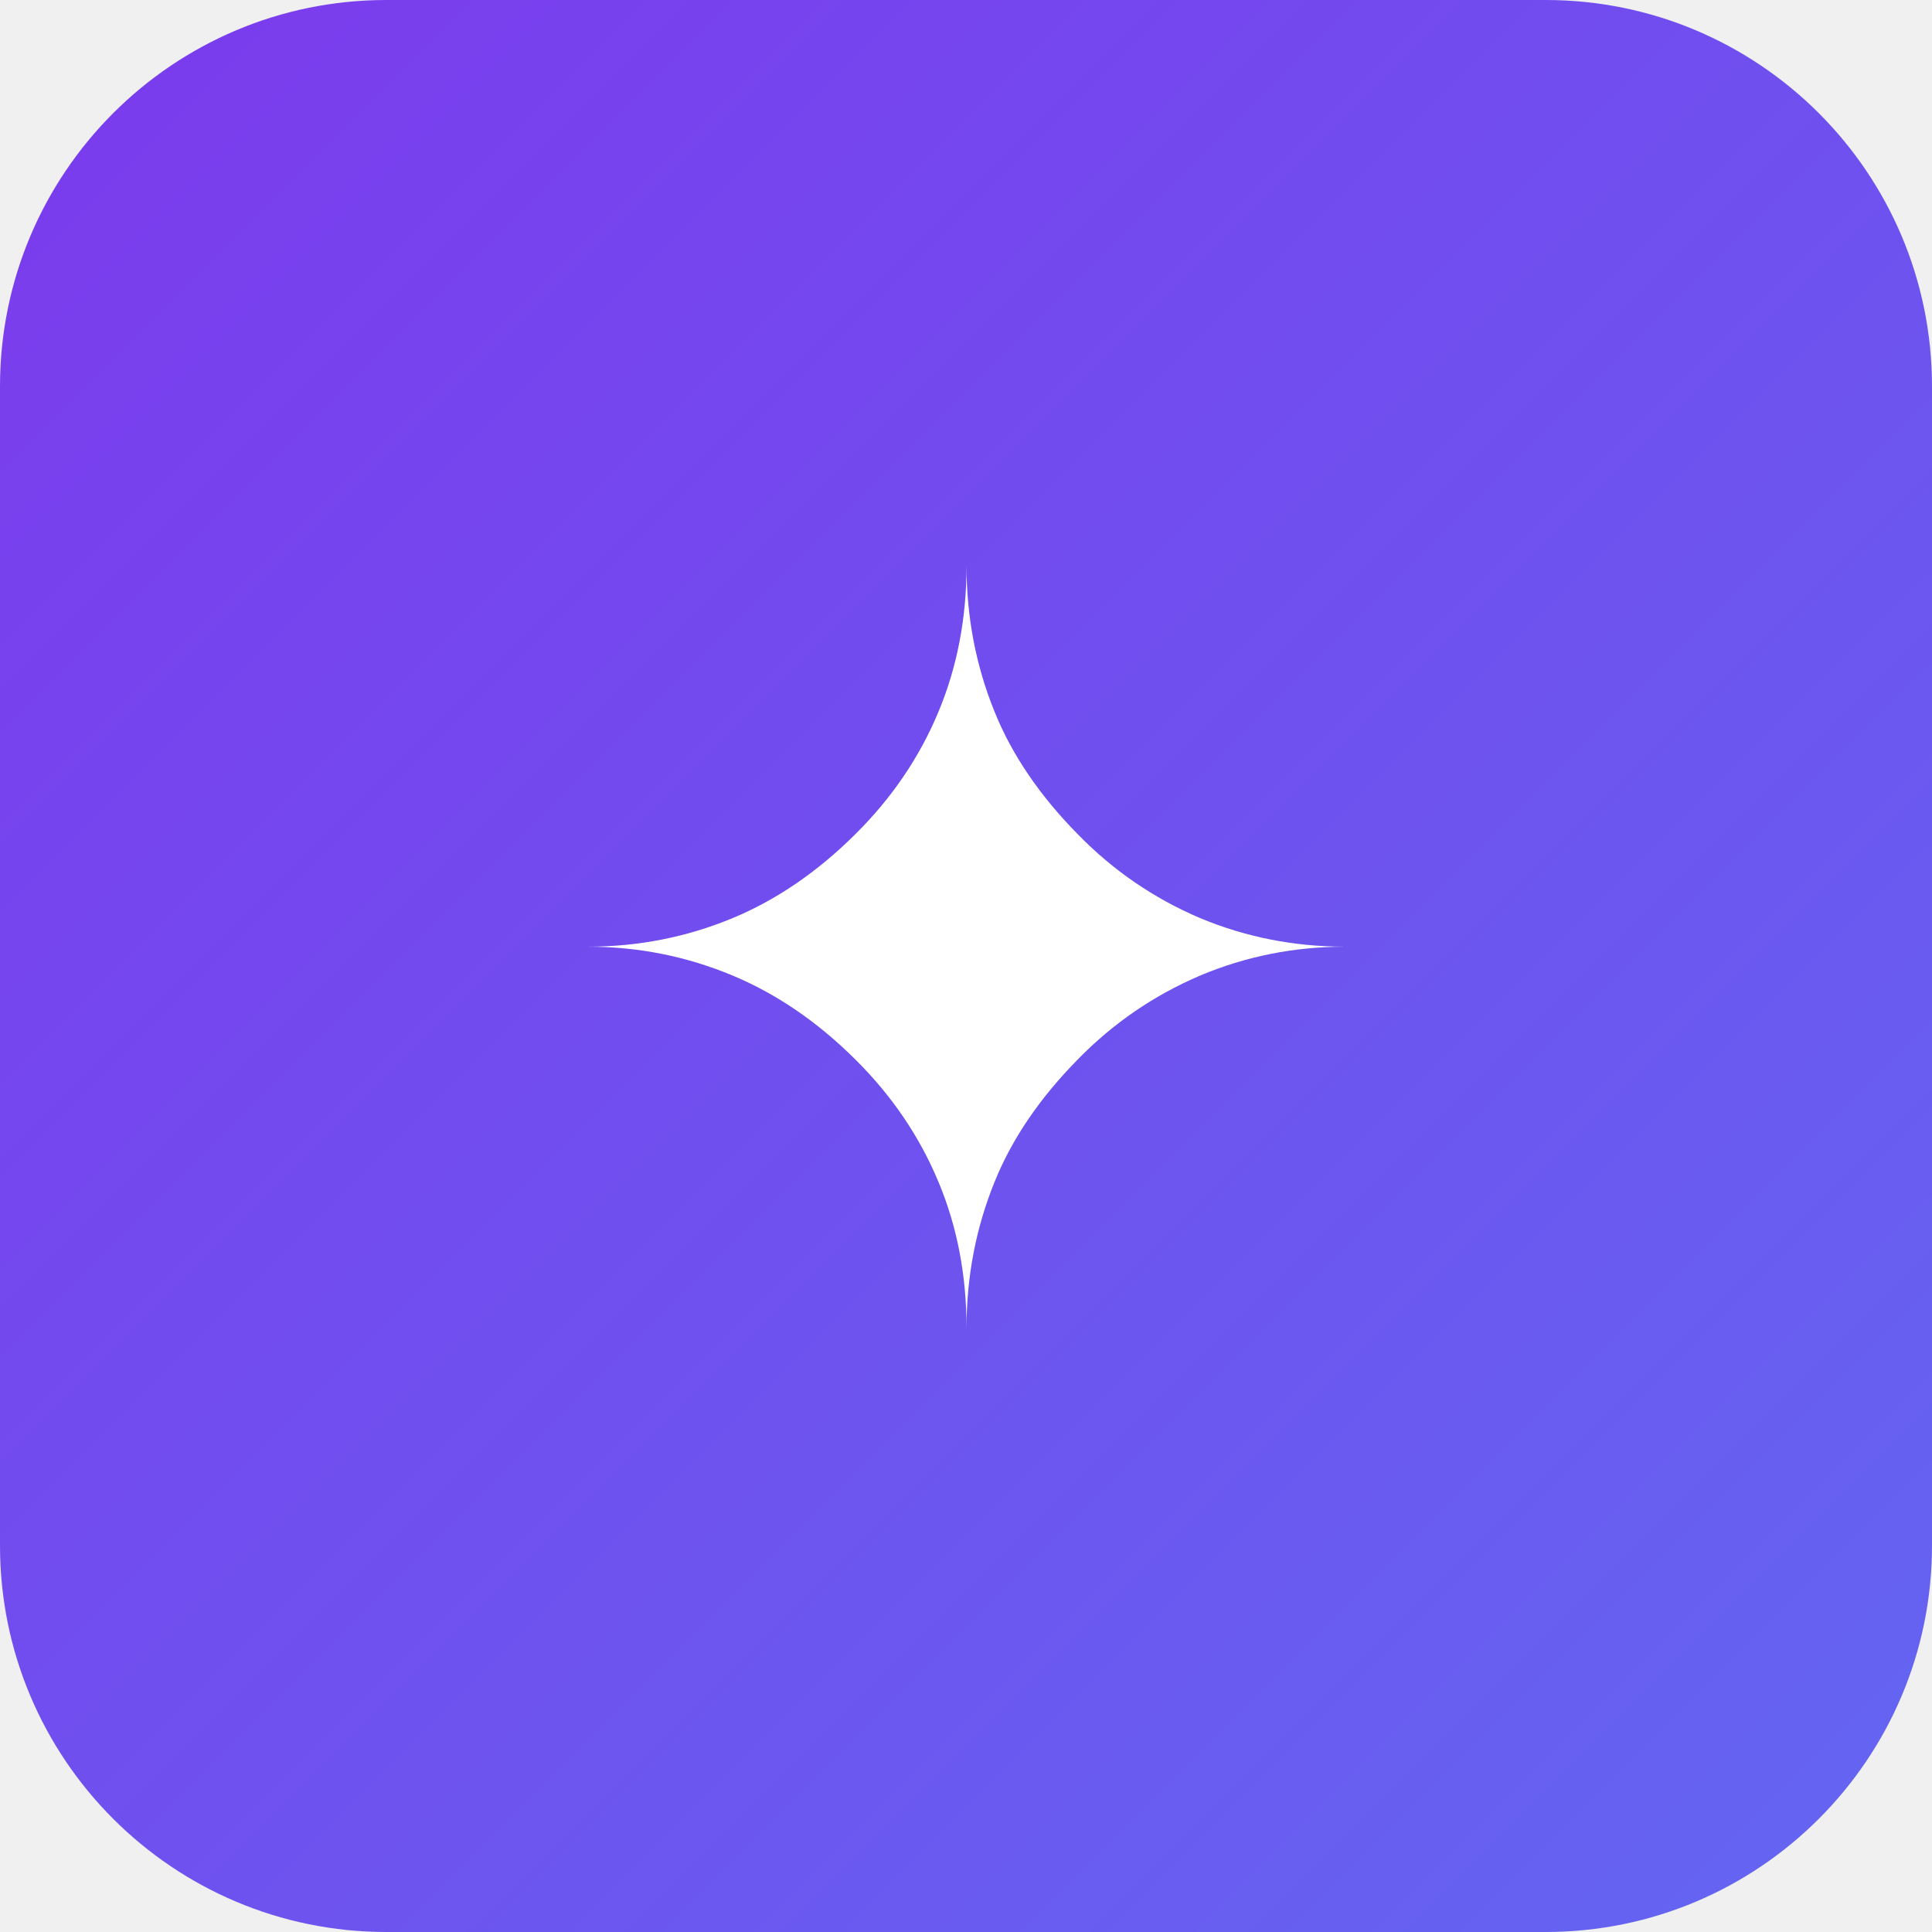
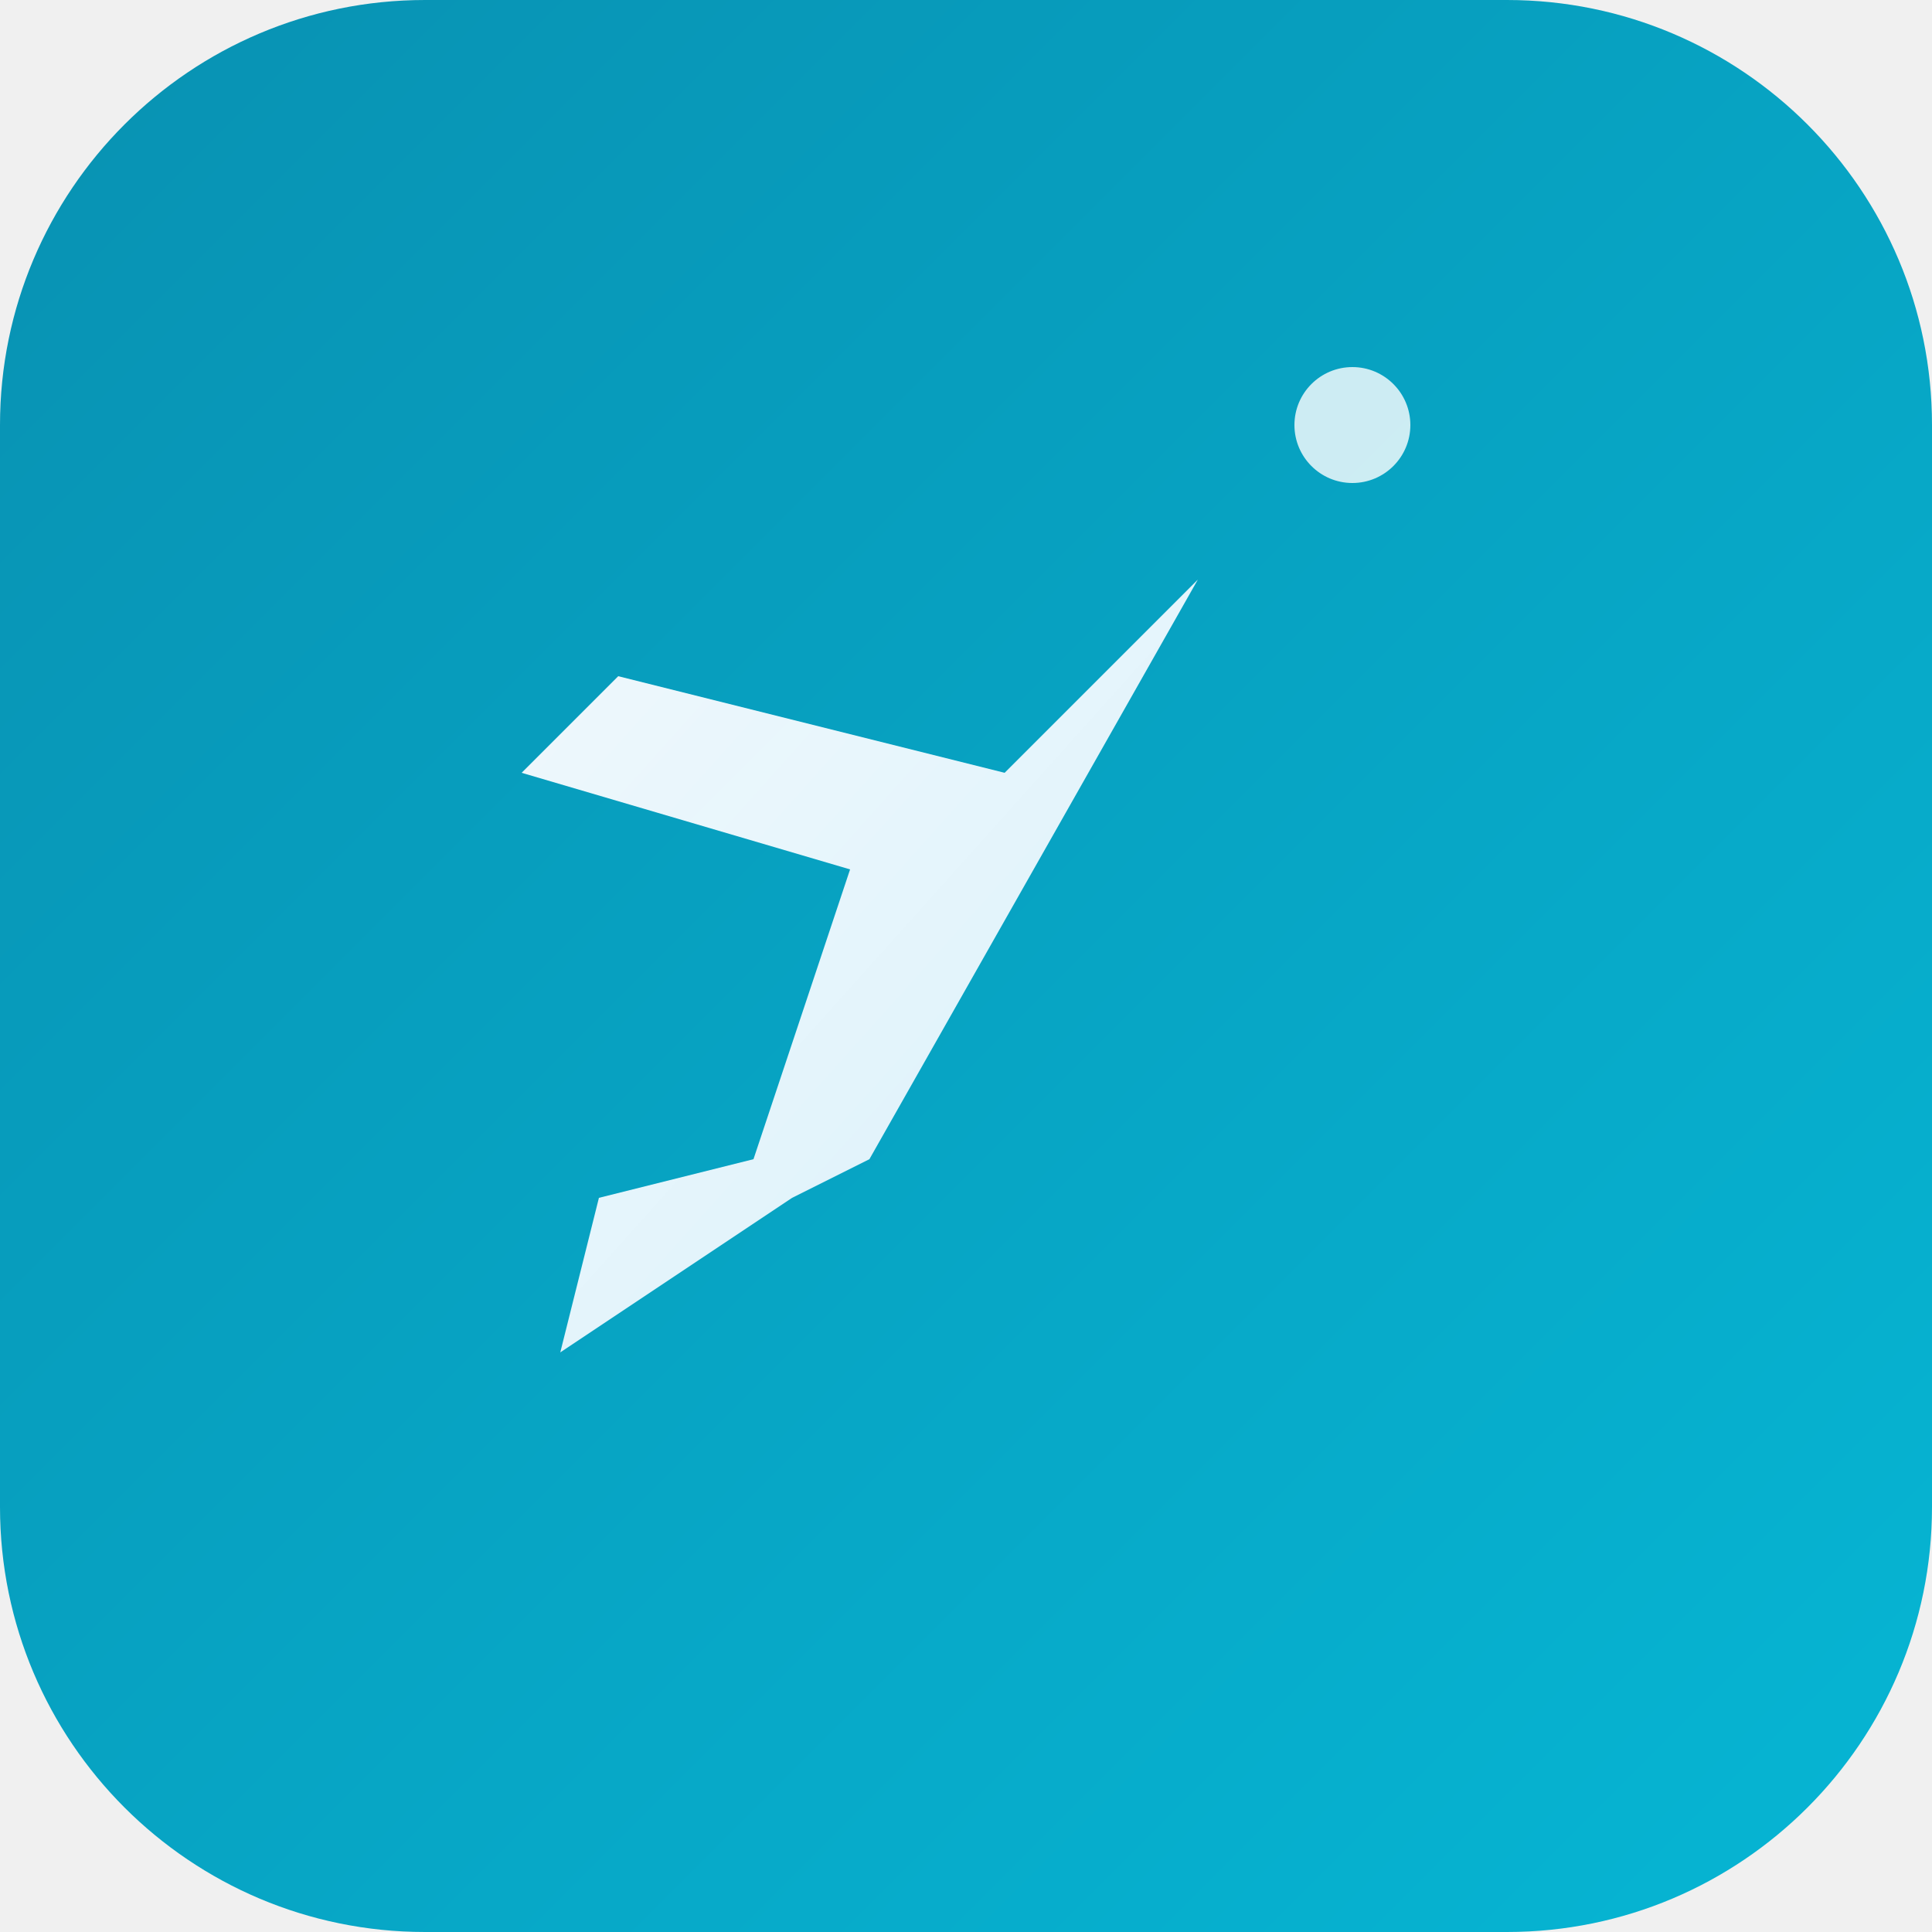
<svg xmlns="http://www.w3.org/2000/svg" viewBox="0 0 100 100">
  <defs>
-     <linearGradient id="g" x1="0%" y1="0%" x2="100%" y2="100%">
-       <stop offset="0%" style="stop-color:#7c3aed" />
-       <stop offset="100%" style="stop-color:#6366f1" />
+     <linearGradient id="bg" x1="0%" y1="0%" x2="100%" y2="100%">
+       <stop offset="0%" style="stop-color:#0891b2" />
+       <stop offset="100%" style="stop-color:#06b6d4" />
+     </linearGradient>
+     <linearGradient id="plane" x1="0%" y1="0%" x2="100%" y2="100%">
+       <stop offset="0%" style="stop-color:#ffffff" />
+       <stop offset="100%" style="stop-color:#e0f2fe" />
    </linearGradient>
  </defs>
-   <rect width="100" height="100" rx="20" fill="url(#g)" />
-   <text x="50" y="68" font-size="52" text-anchor="middle" fill="white" font-family="Arial" font-weight="bold">✦</text>
+   <rect width="100" height="100" rx="22" fill="url(#bg)" />
+   <path d="M72 20 L52 40 L32 35 L27 40 L44 45 L39 60 L31 62 L29 70 L41 62 L45 60 L62 30 L72 20Z" fill="url(#plane)" opacity="0.95" />
+   <circle cx="70" cy="22" r="3" fill="#fff" opacity="0.8" />
</svg>
